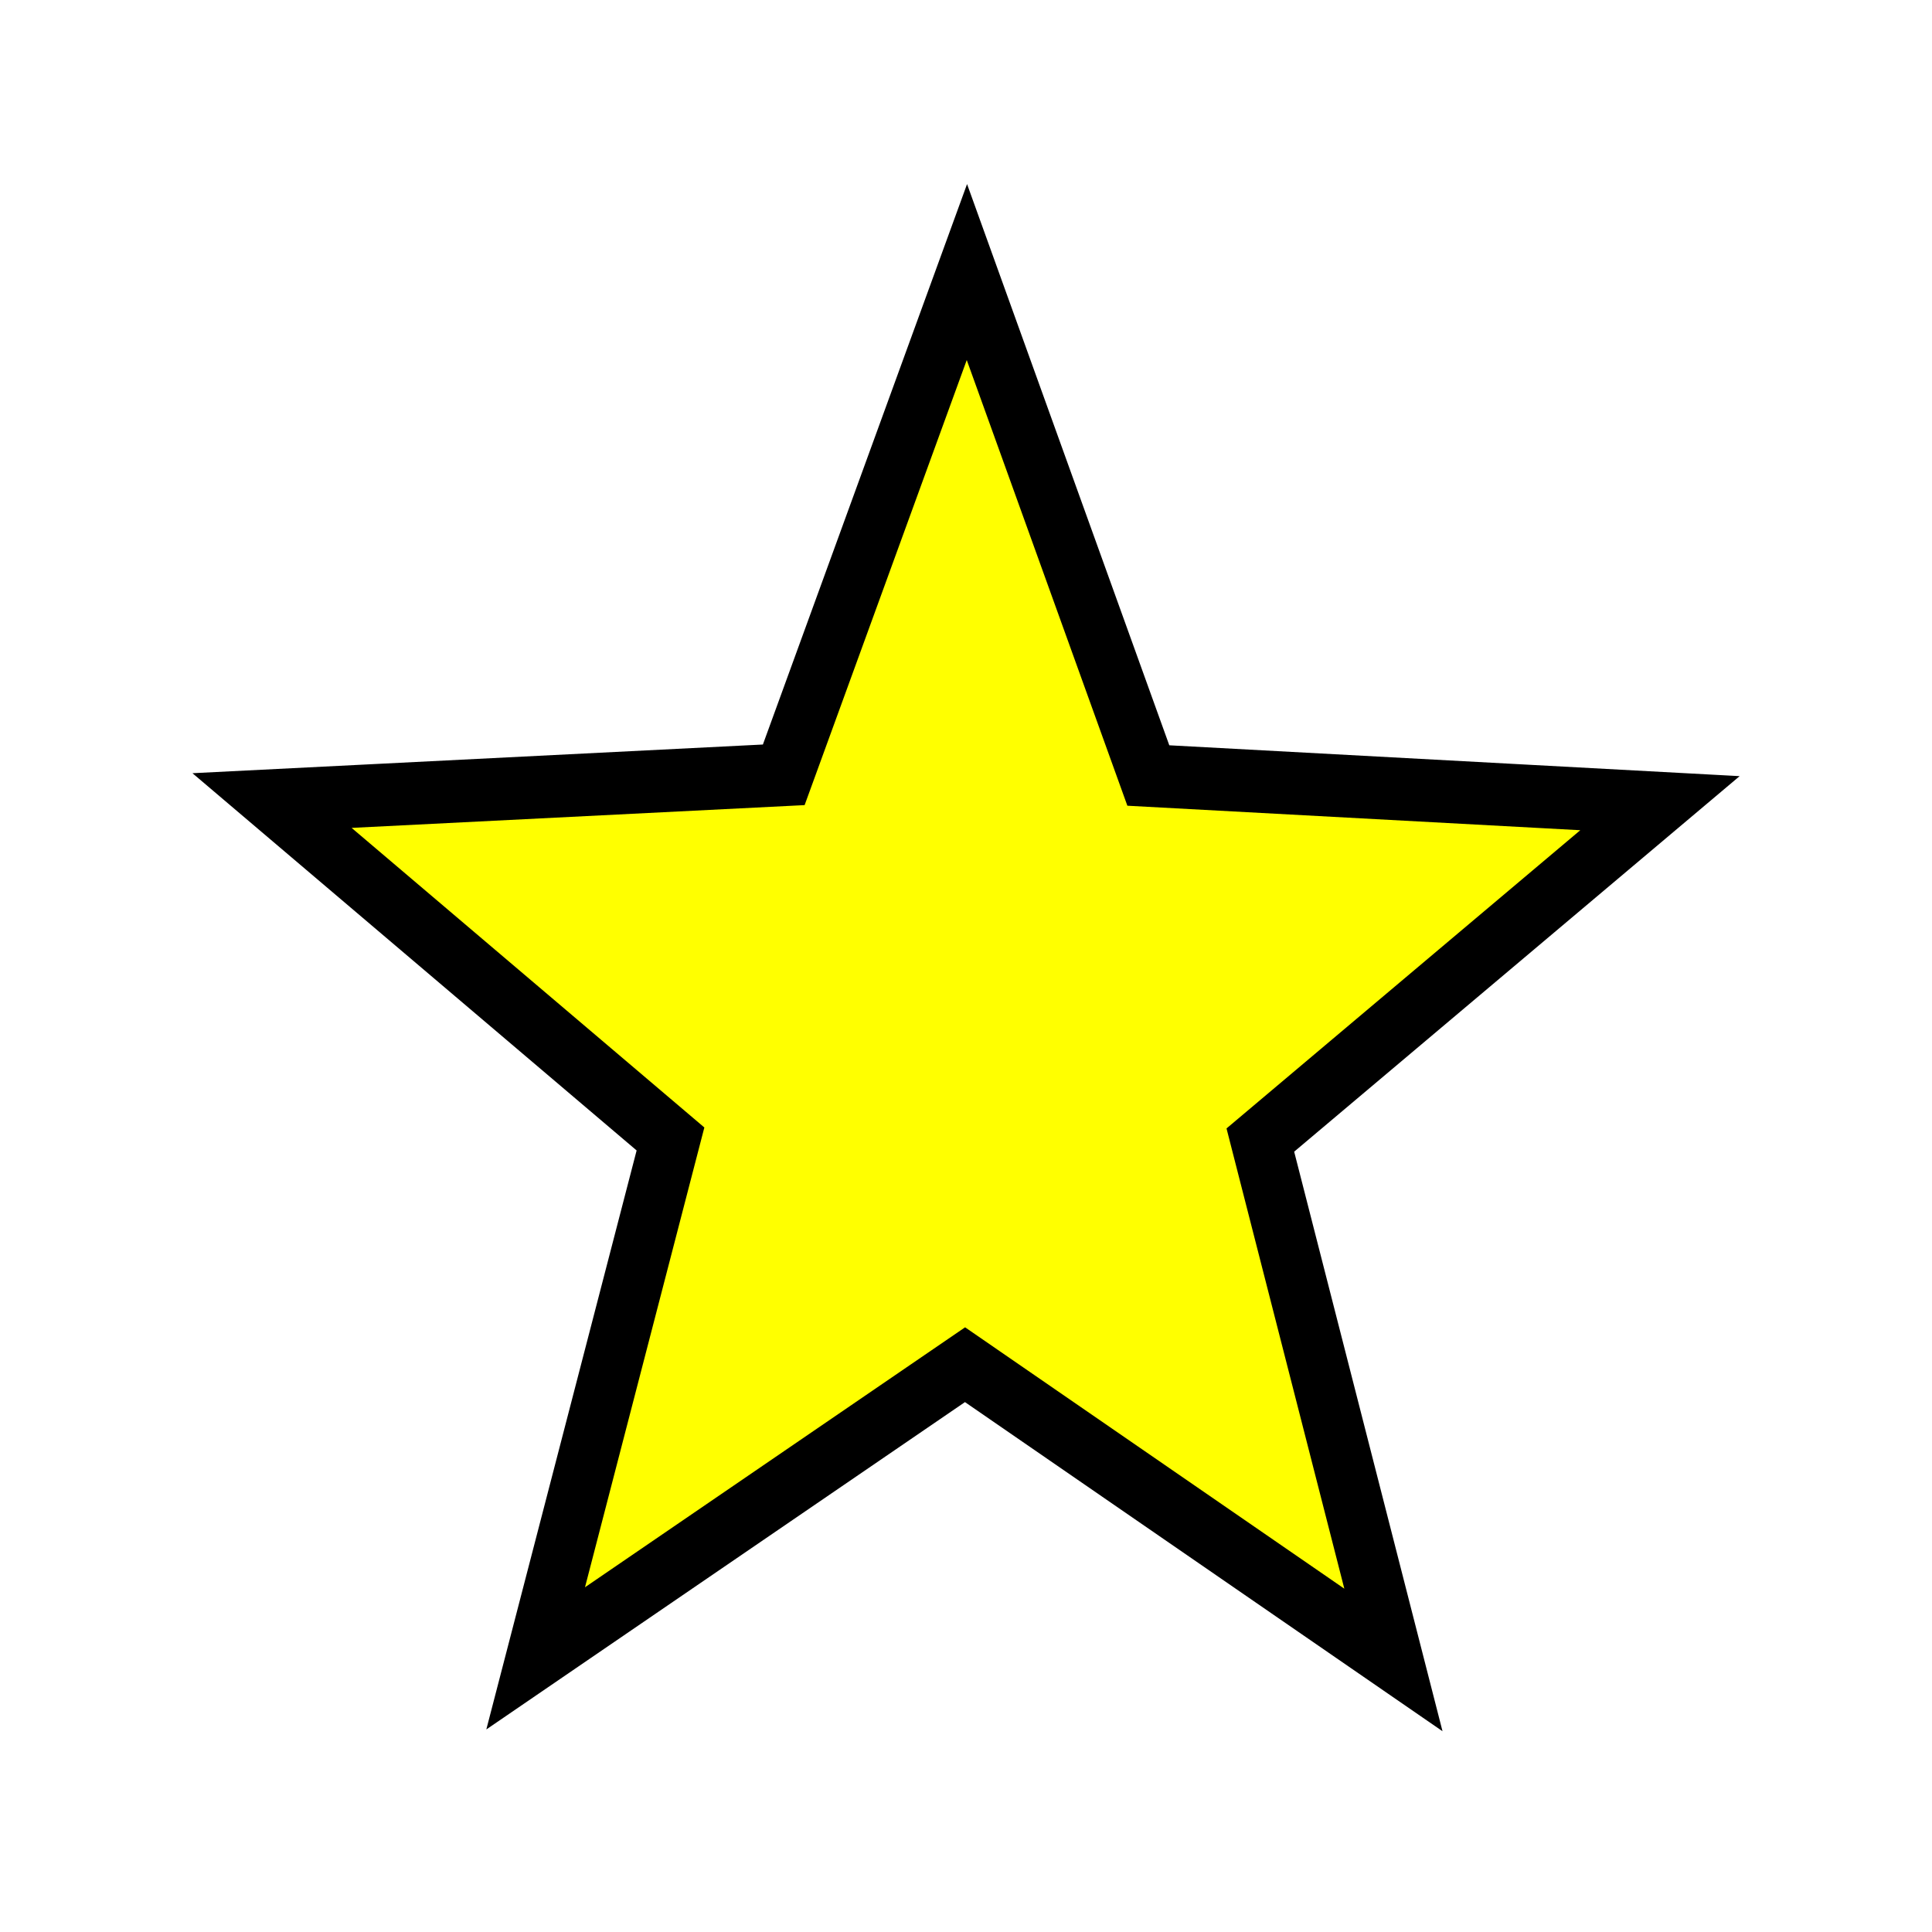
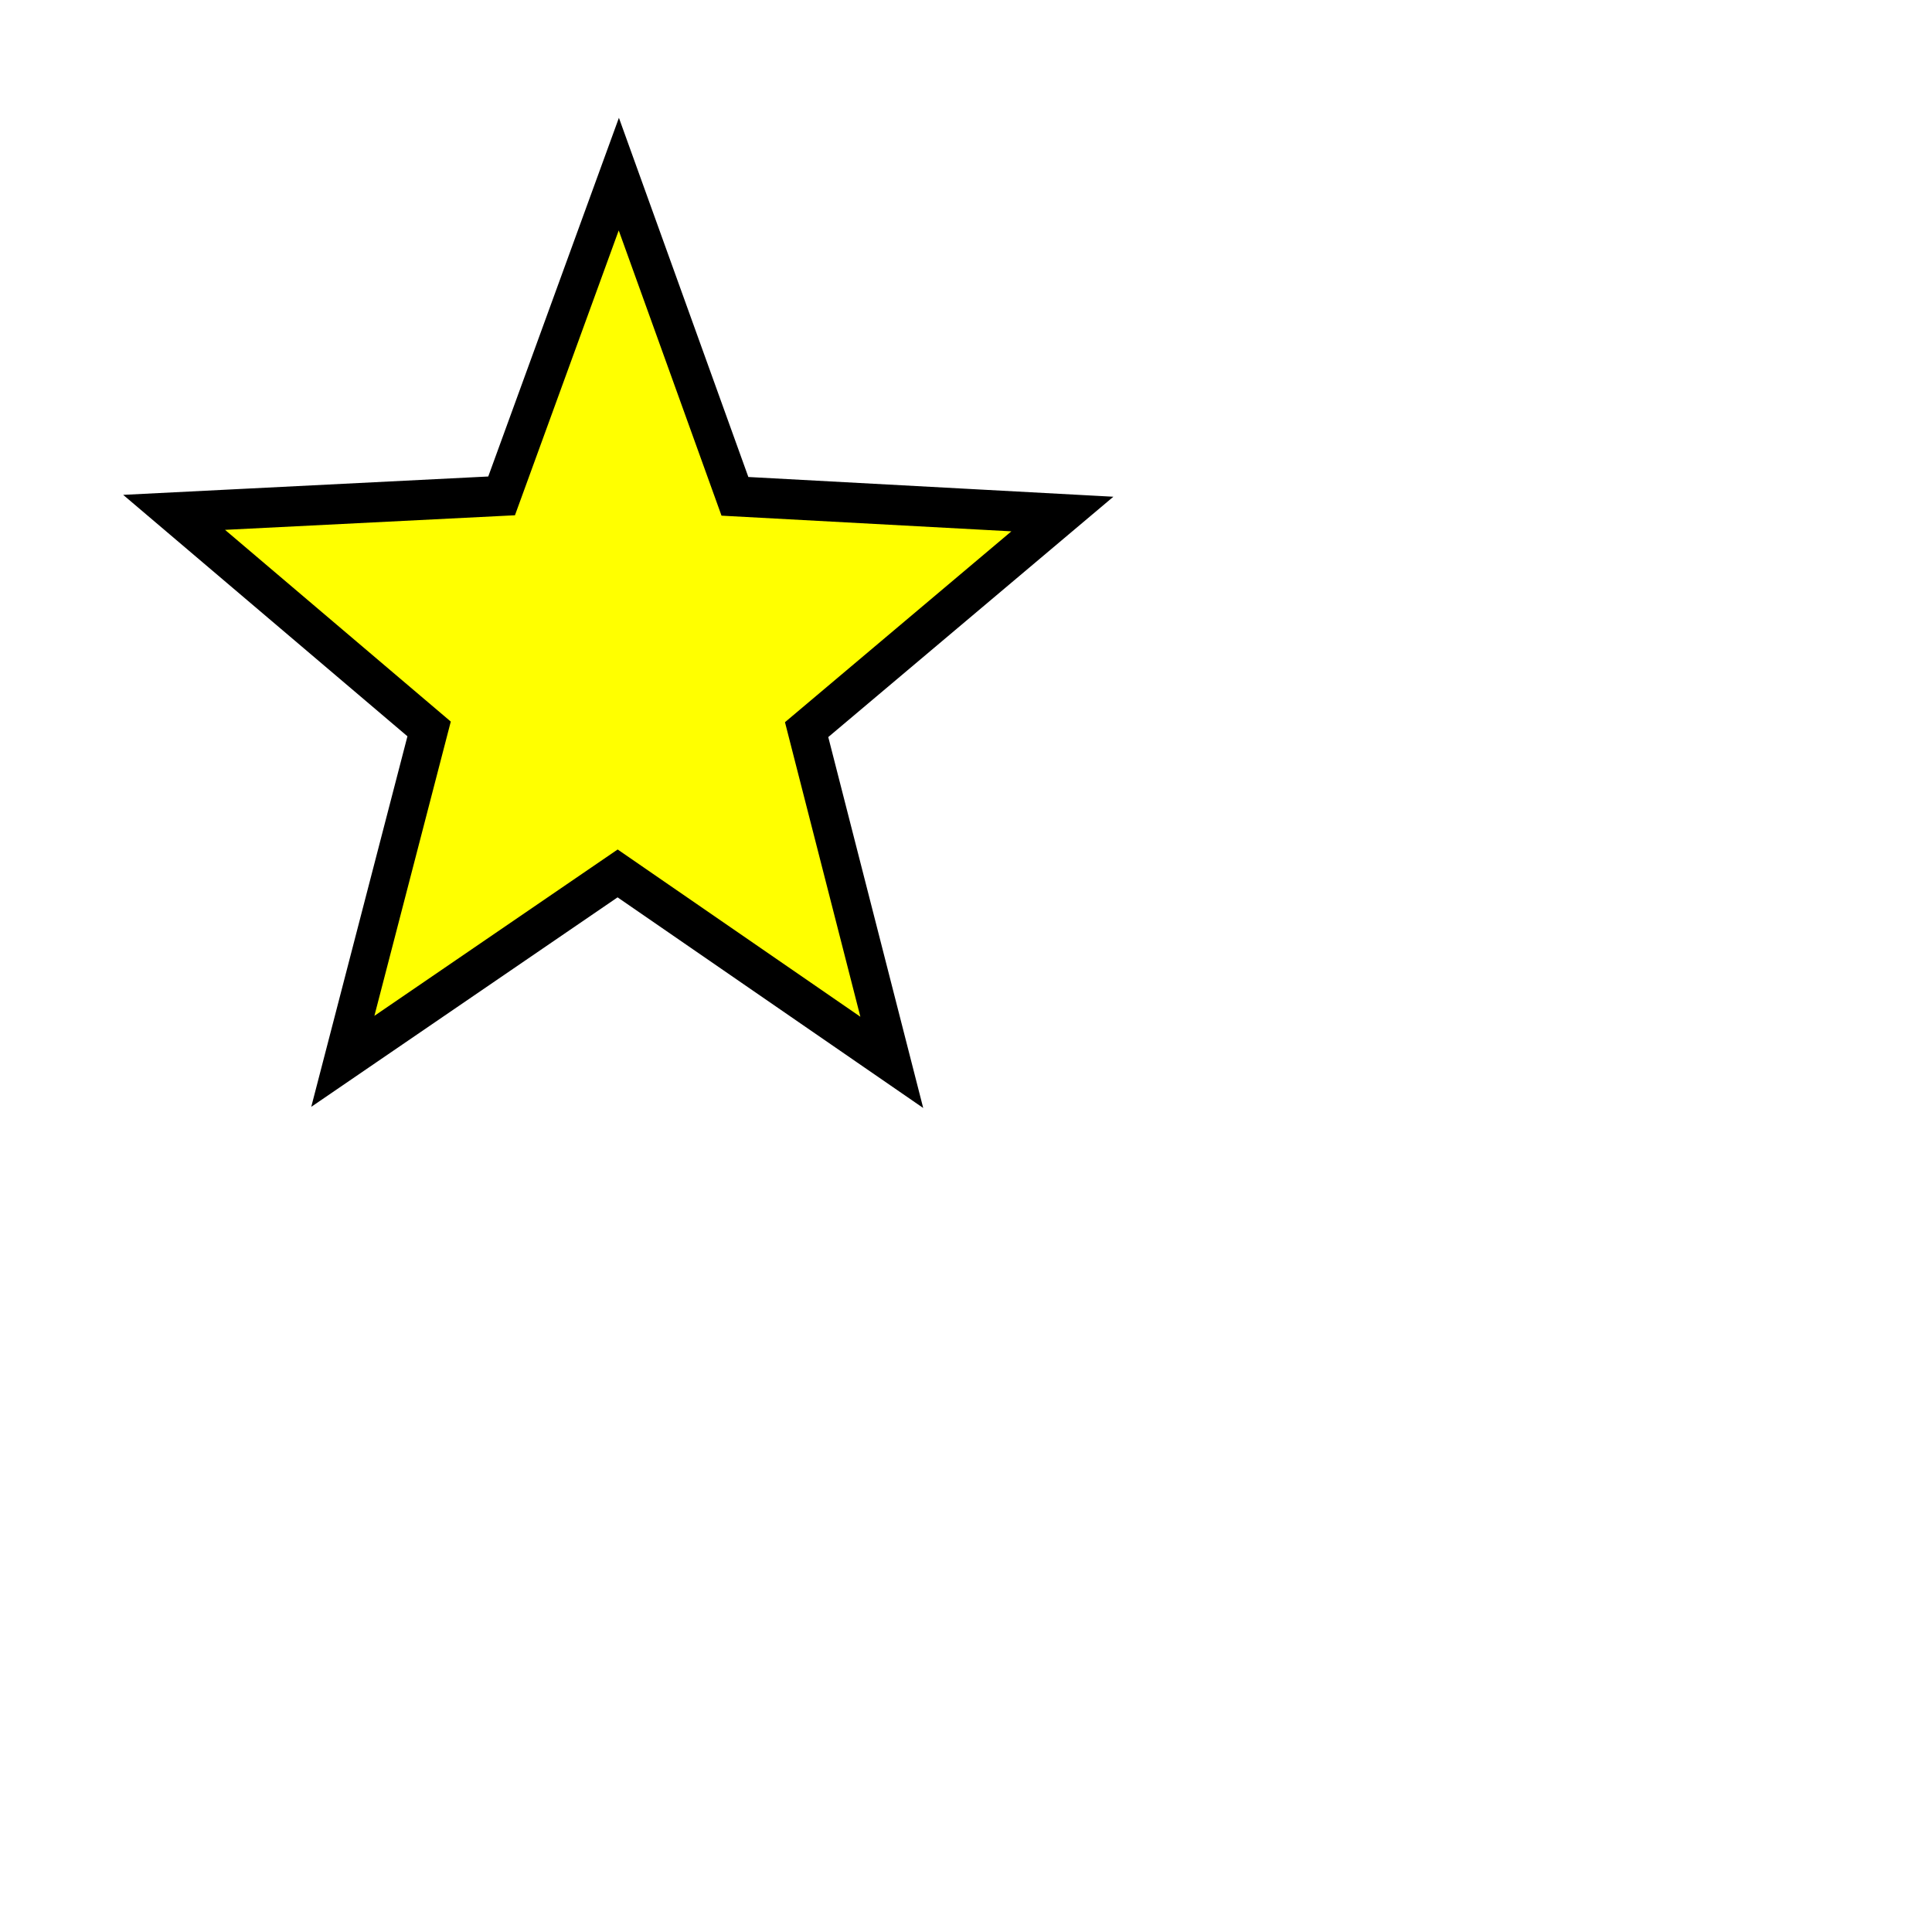
- <svg xmlns="http://www.w3.org/2000/svg" width="64" height="64" id="svg2" version="1.0">
+ <svg xmlns="http://www.w3.org/2000/svg" id="svg2" version="1.0" viewBox="0 0 100 100">
  <defs id="defs4" />
  <g id="layer1">
    <path style="fill:yellow;fill-opacity:1;stroke:black;stroke-width:2;stroke-miterlimit:4;stroke-dasharray:none;stroke-opacity:1" id="path3651" d="M 46.296,51.906 L 31.916,42.475 L 17.503,51.855 L 22.029,35.264 L 8.654,24.454 L 25.831,23.632 L 31.979,7.572 L 38.069,23.654 L 55.243,24.538 L 41.829,35.299 L 46.296,51.906 z " transform="matrix(0.986858,0,0,1.03704,0.471316,1.159472)" />
  </g>
</svg>
